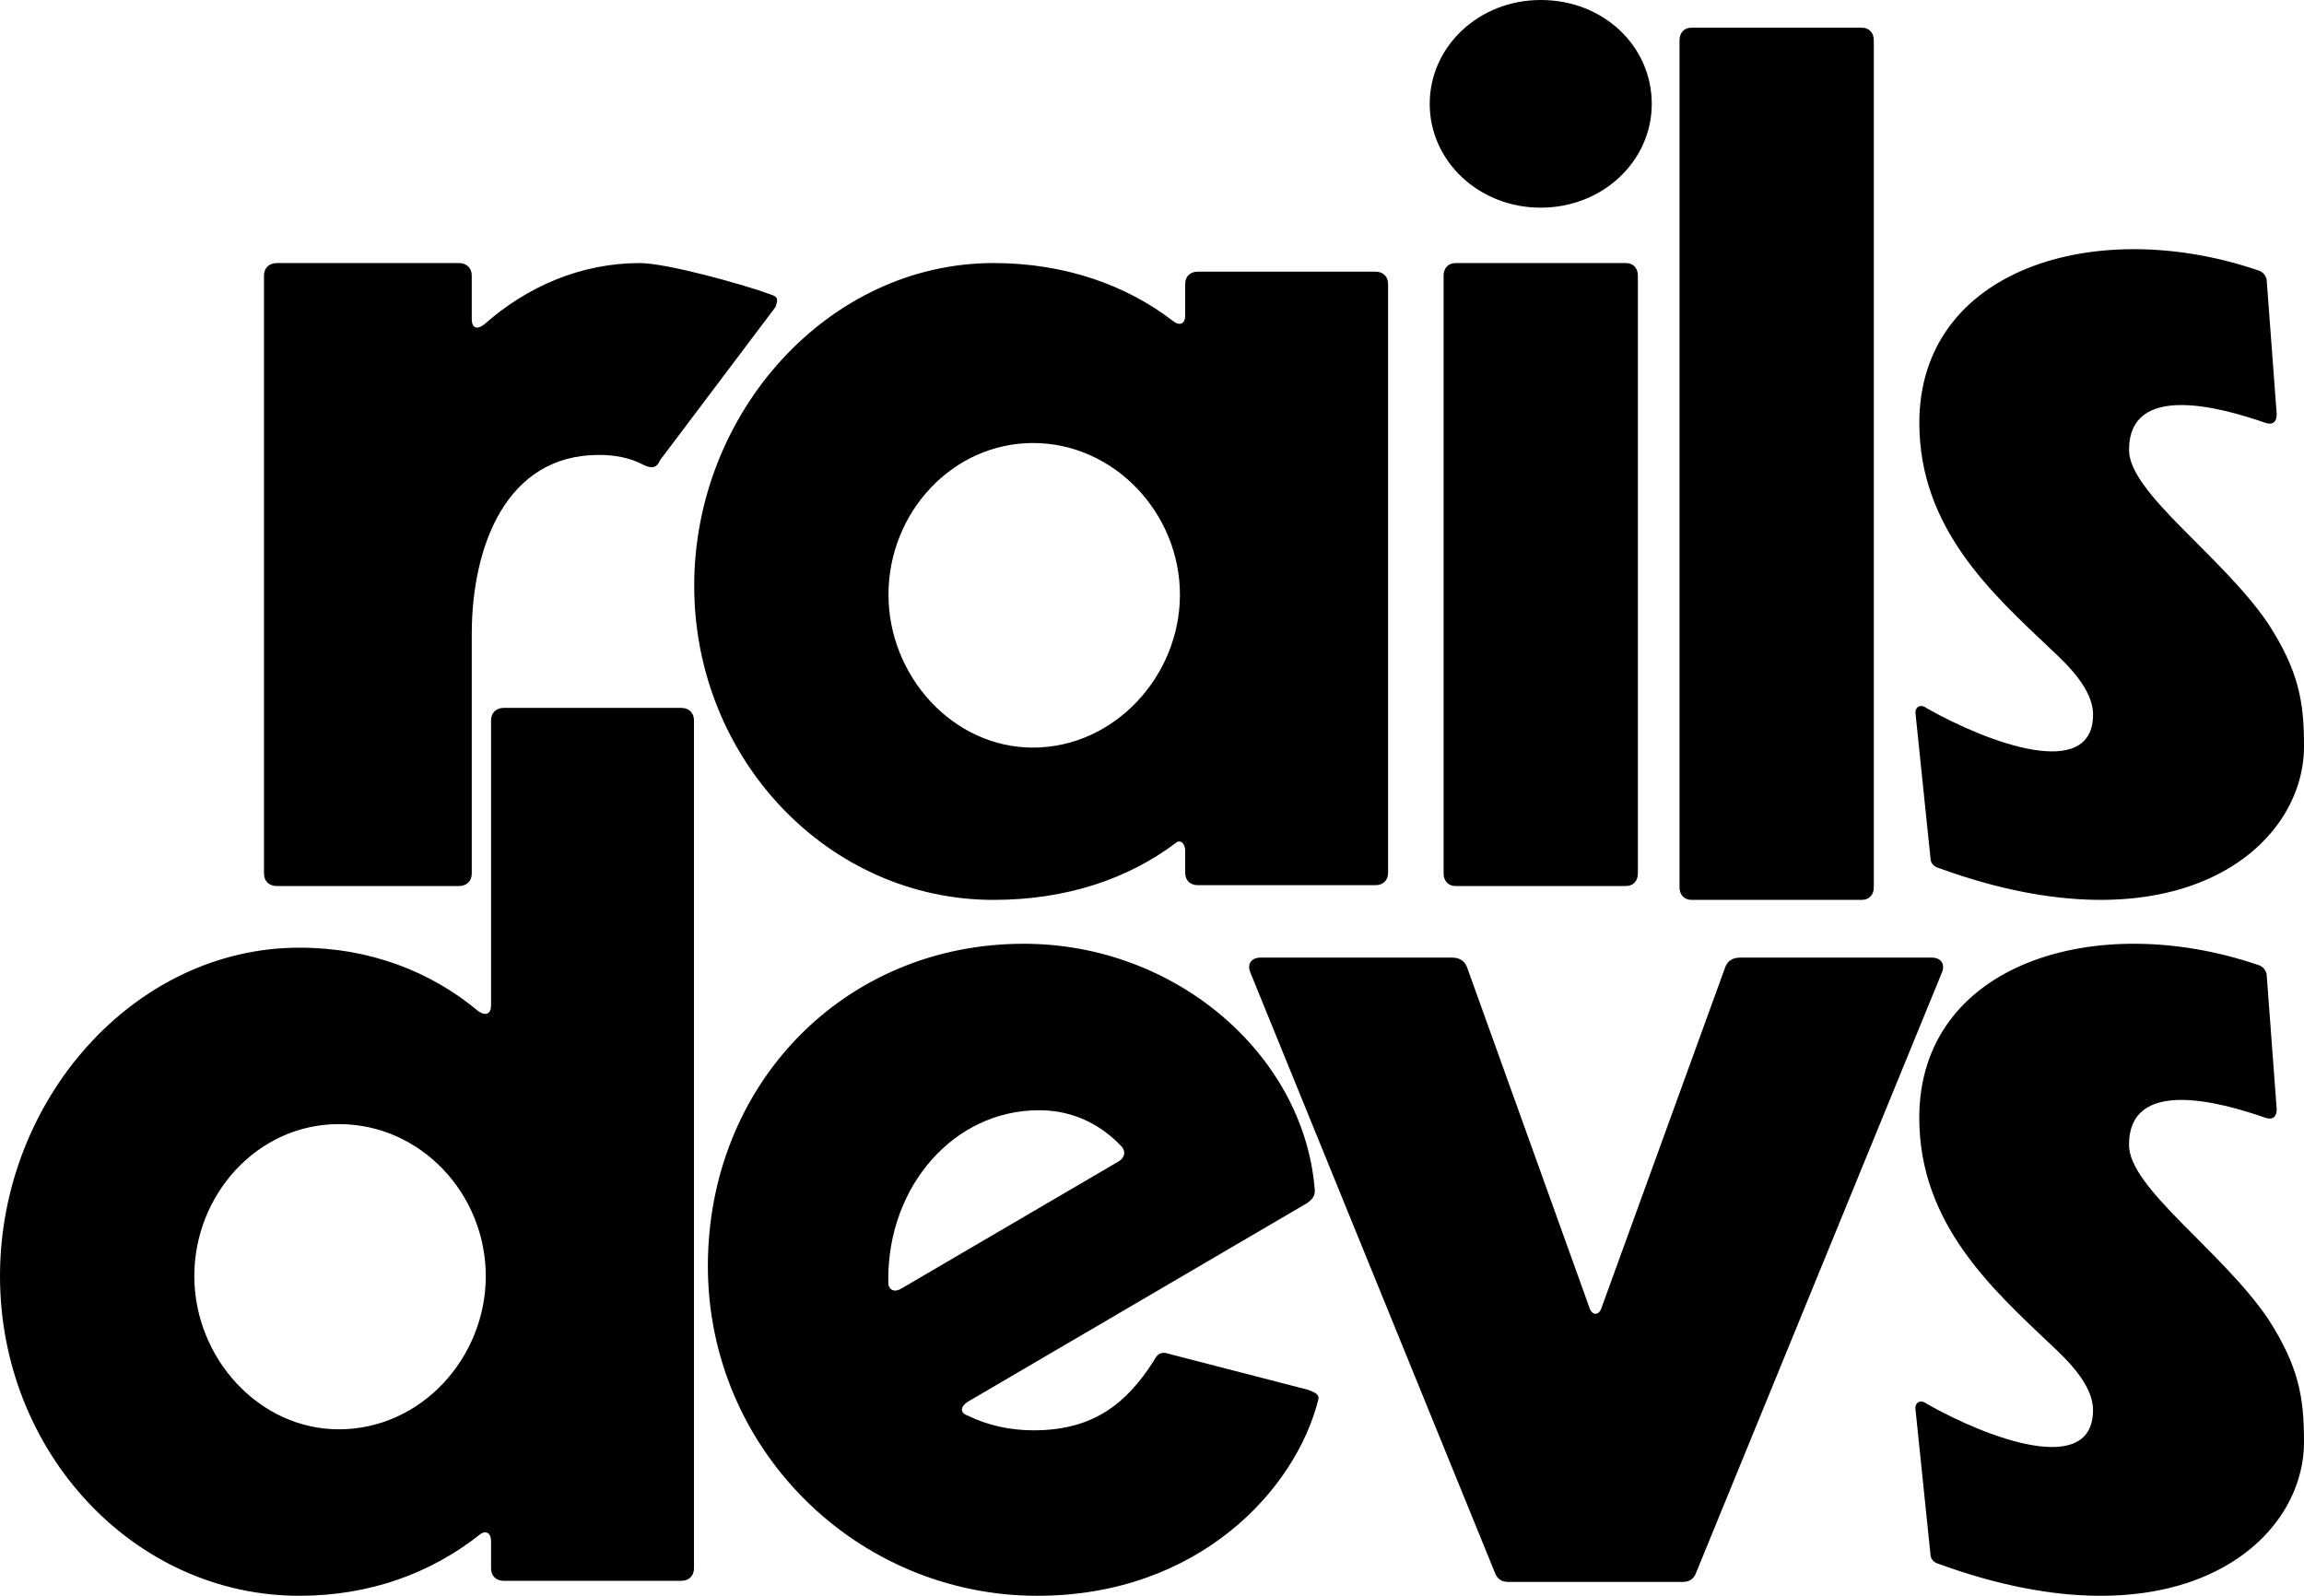
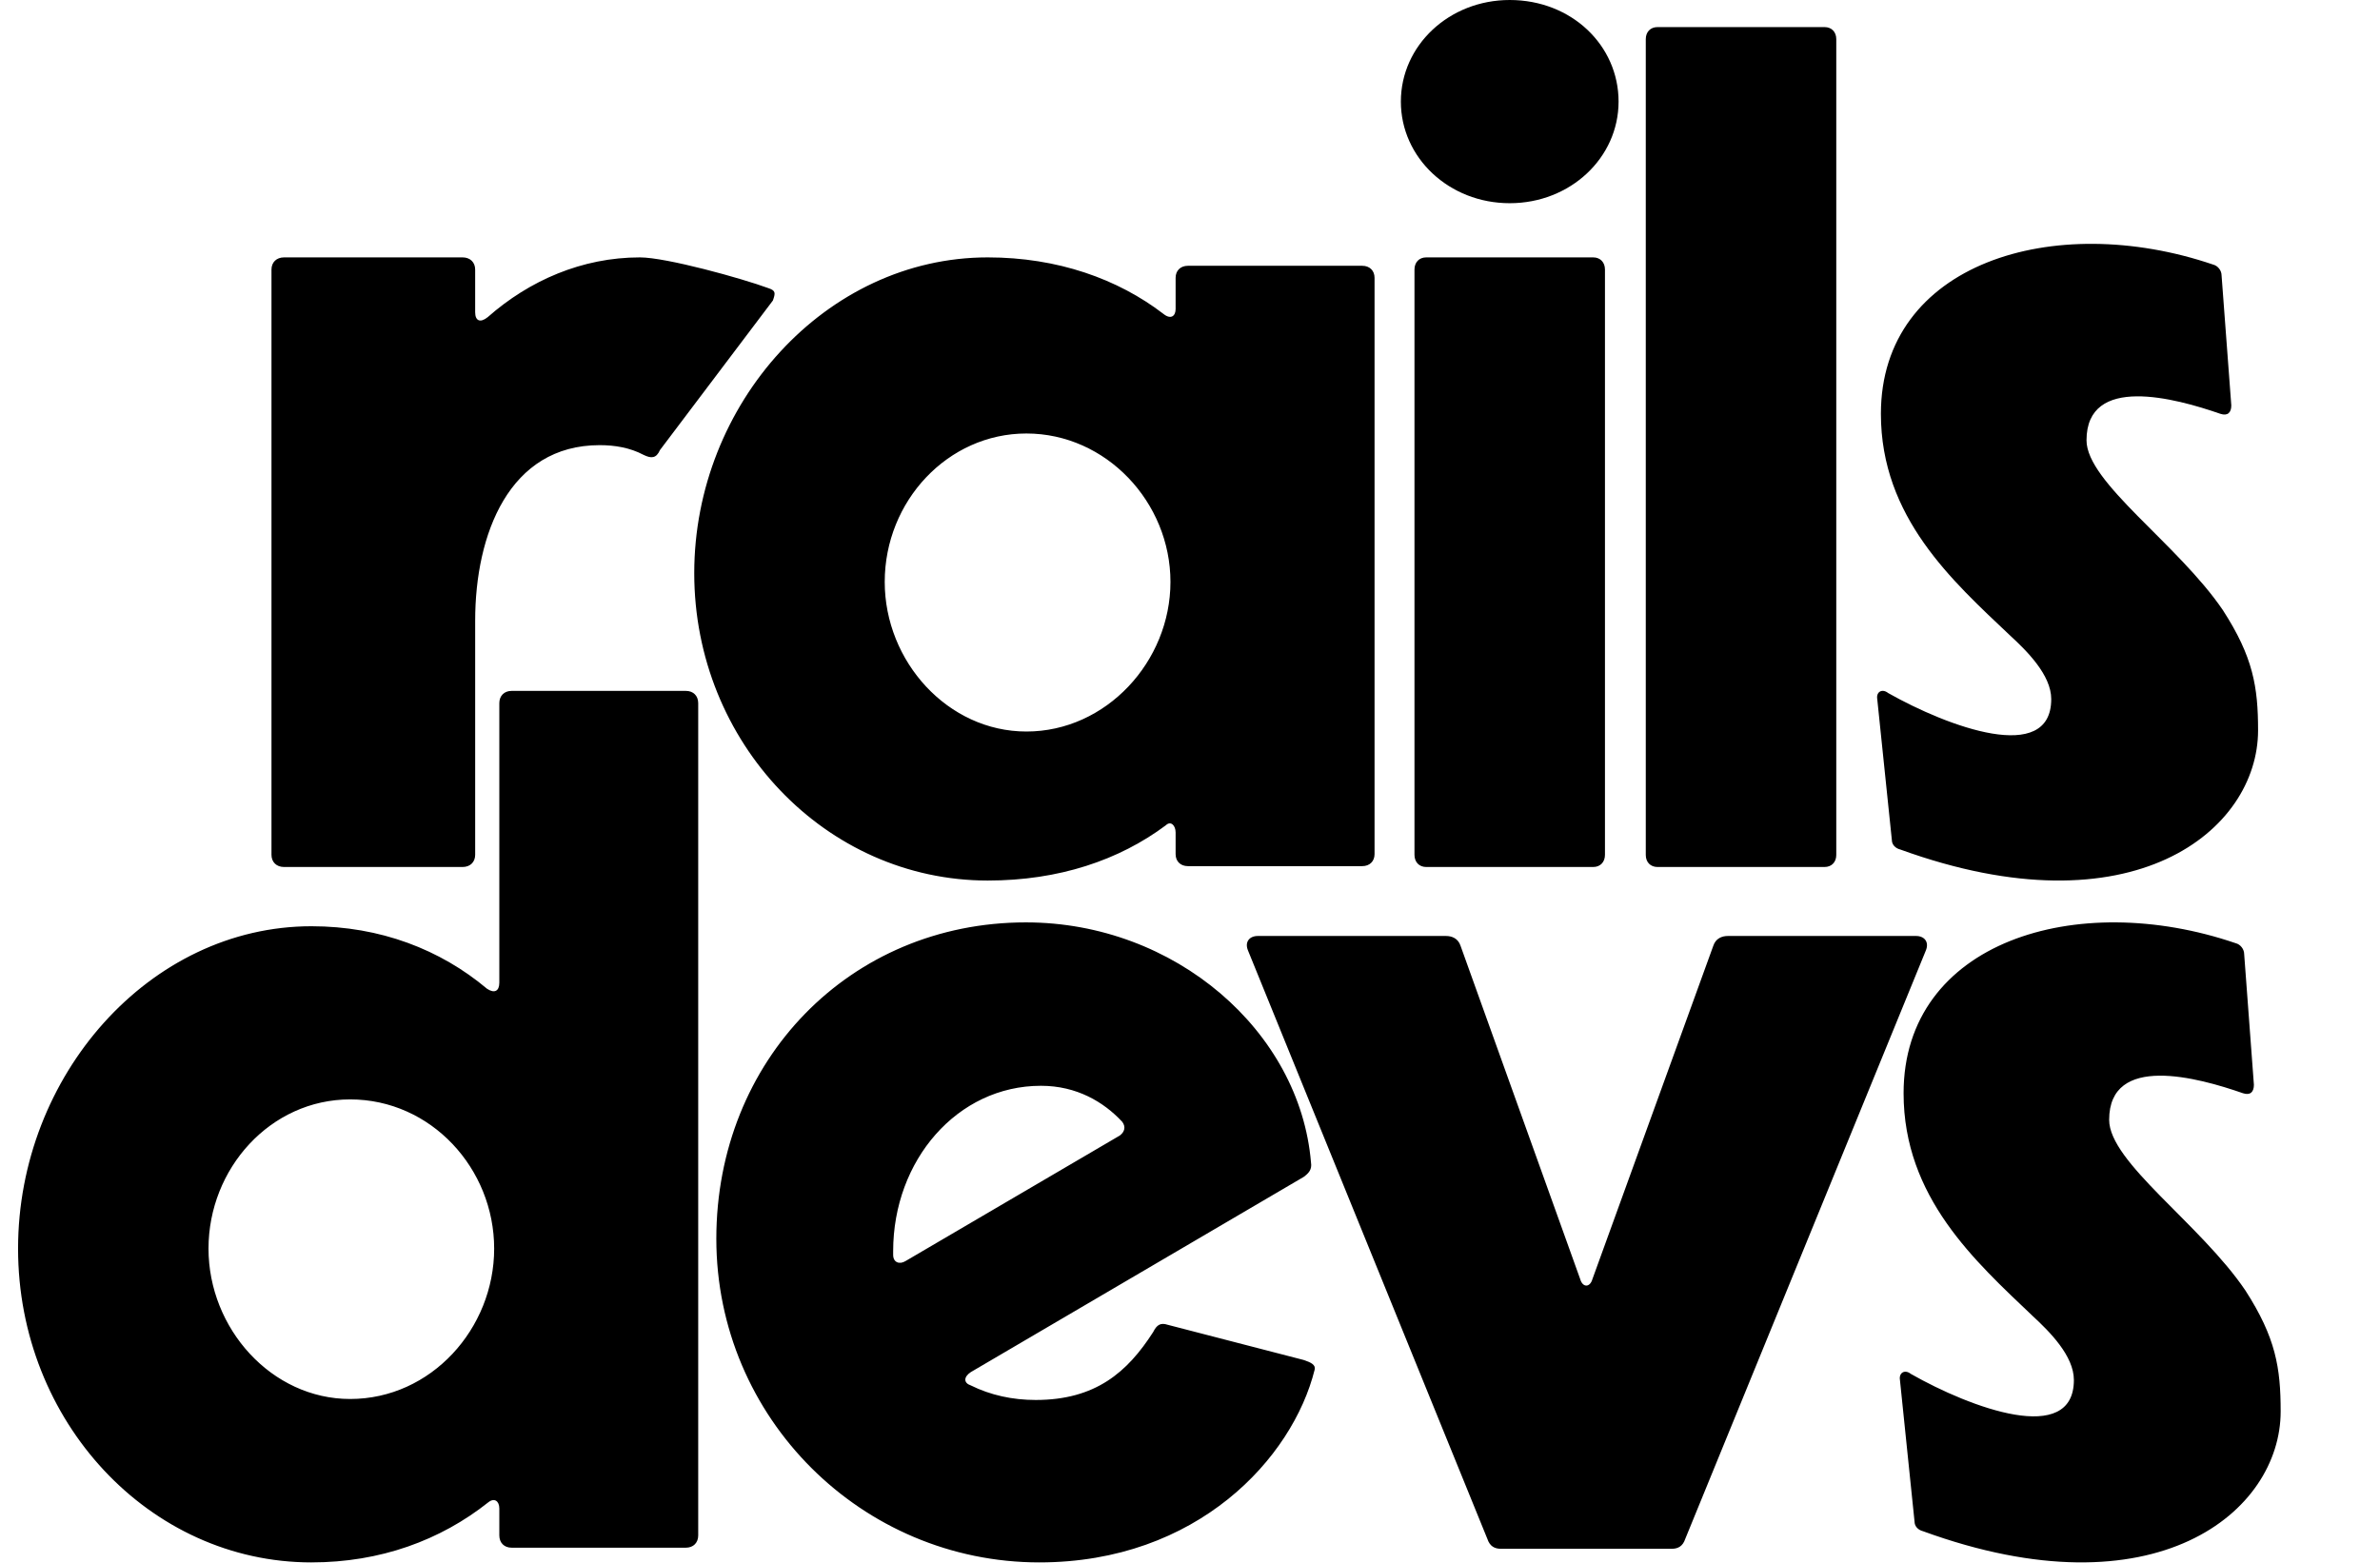
- <svg xmlns="http://www.w3.org/2000/svg" version="1.1" viewBox="0 0 192 133">
-   <g>
-     <path d="m38.244 73.846c0.641 0 1.069-0.415 1.069-1.038v-19.938c0-7.373 2.885-14.954 10.58-14.954 1.282 0 2.565 0.208 3.74 0.831 0.641 0.312 1.069 0.312 1.389-0.415l9.597-12.736c0.214-0.623 0.258-0.843-0.384-1.051-2.244-0.831-8.679-2.62-10.923-2.62-4.916 0-9.404 1.973-12.931 5.088-0.641 0.519-1.069 0.312-1.069-0.415v-3.635c0-0.623-0.427-1.038-1.069-1.038h-15.175c-0.641 0-1.069 0.415-1.069 1.038v49.846c0 0.623 0.427 1.038 1.069 1.038h15.175zm44.552 1.154c6.054 0 11.168-1.739 15.134-4.704 0.417-0.409 0.835 0 0.835 0.614v1.841c0 0.614 0.417 1.023 1.044 1.023h14.821c0.626 0 1.044-0.409 1.044-1.023v-49.088c0-0.614-0.417-1.023-1.044-1.023h-14.821c-0.626 0-1.044 0.409-1.044 1.023v2.659c0 0.614-0.417 0.92-1.044 0.409-3.862-2.966-8.976-4.807-14.925-4.807-13.777 0-24.945 12.477-24.945 26.896s11.168 26.181 24.945 26.181zm3.287-12.692c-6.679 0-12.042-5.961-12.042-12.744 0-6.886 5.363-12.641 12.042-12.641 6.78 0 12.244 5.858 12.244 12.641 0 6.783-5.464 12.744-12.244 12.744zm42.312-45c5.152 0 9.252-3.869 9.252-8.654 0-4.785-3.995-8.654-9.252-8.654-5.152 0-9.252 3.869-9.252 8.654 0 4.785 4.1 8.654 9.252 8.654zm7.096 56.538c0.6 0 0.999-0.415 0.999-1.038v-49.846c0-0.623-0.4-1.038-0.999-1.038h-14.192c-0.6 0-0.999 0.415-0.999 1.038v49.846c0 0.623 0.4 1.038 0.999 1.038h14.192zm19.66 1.154c0.6 0 0.999-0.416 0.999-1.04v-70.612c0-0.624-0.4-1.04-0.999-1.04h-14.192c-0.6 0-0.999 0.416-0.999 1.04v70.612c0 0.624 0.4 1.04 0.999 1.04h14.192zm6.447-2.641c19.752 7.177 30.403-1.64 30.403-10.15 0-3.691-0.414-6.254-2.999-10.252-3.826-5.639-11.582-10.868-11.582-14.456 0-5.639 7.549-3.588 11.375-2.256 0.62 0.205 0.931-0.103 0.931-0.718l-0.827-11.073c0-0.41-0.31-0.82-0.724-0.923-13.547-4.614-28.231-0.103-28.231 12.713 0 8.817 6.101 14.251 10.962 18.864 1.448 1.333 3.516 3.383 3.516 5.434 0 5.639-8.79 2.358-13.857-0.513-0.517-0.41-1.034-0.103-0.931 0.513l1.241 11.995c0 0.41 0.31 0.718 0.724 0.82z" />
-     <path d="m24.949 133c5.846 0 10.961-1.873 15.032-5.1 0.522-0.416 0.94-0.104 0.94 0.52v2.29c0 0.624 0.418 1.041 1.044 1.041h14.823c0.626 0 1.044-0.416 1.044-1.041v-70.669c0-0.624-0.418-1.041-1.044-1.041h-14.823c-0.626 0-1.044 0.416-1.044 1.041v23.73c0 0.729-0.418 0.937-1.044 0.52-3.967-3.33-9.082-5.308-14.928-5.308-13.779 0-24.949 12.698-24.949 27.373 0 14.675 11.17 26.644 24.949 26.644zm3.287-13.875c-6.679 0-12.043-5.973-12.043-12.77 0-6.797 5.263-12.667 12.043-12.667 6.882 0 12.246 5.87 12.246 12.667 0 6.797-5.364 12.77-12.246 12.77zm58.218 13.875c13.421 0 21.536-8.851 23.409-16.365 0.104-0.412-0.312-0.618-0.936-0.823l-11.548-2.985c-0.624-0.206-0.936 0-1.248 0.618-2.185 3.397-4.89 5.764-9.988 5.764-1.977 0-3.849-0.412-5.514-1.235-0.624-0.206-0.624-0.72 0-1.132l28.299-16.571c0.416-0.309 0.728-0.618 0.624-1.235-0.936-11.116-11.548-20.379-24.241-20.379-14.982 0-26.322 11.733-26.322 26.863 0 15.233 12.381 27.481 27.467 27.481zm-12.43-26.111v-0.317c0-7.707 5.446-14.041 12.568-14.041 3.037 0 5.341 1.372 6.912 3.062 0.314 0.422 0.209 0.845-0.209 1.161l-18.223 10.663c-0.524 0.317-1.047 0.106-1.047-0.528zm66.204 24.955c0.519 0 0.934-0.208 1.142-0.833l20.453-49.95c0.311-0.728-0.104-1.249-0.831-1.249h-15.989c-0.519 0-1.038 0.208-1.246 0.833l-10.279 28.305c-0.208 0.728-0.831 0.728-1.038 0l-10.175-28.305c-0.208-0.624-0.727-0.833-1.246-0.833h-15.989c-0.727 0-1.142 0.52-0.831 1.249l20.349 49.95c0.208 0.624 0.623 0.833 1.142 0.833h14.535zm21.365-1.49c19.754 7.192 30.407-1.644 30.407-10.171 0-3.699-0.414-6.267-2.999-10.274-3.827-5.651-11.584-10.89-11.584-14.486 0-5.651 7.55-3.596 11.377-2.26 0.621 0.205 0.931-0.103 0.931-0.719l-0.827-11.096c0-0.411-0.31-0.822-0.724-0.925-13.549-4.623-28.235-0.103-28.235 12.74 0 8.835 6.102 14.281 10.963 18.904 1.448 1.336 3.517 3.39 3.517 5.445 0 5.651-8.791 2.363-13.859-0.514-0.517-0.411-1.034-0.103-0.931 0.514l1.241 12.02c0 0.411 0.31 0.719 0.724 0.822z" />
+ <svg xmlns="http://www.w3.org/2000/svg" version="1.1" viewBox="0 0 527 346">
+   <g fill-rule="evenodd">
+     <g transform="translate(4)" fill-rule="nonzero">
+       <path d="m98.432 192c1.67 0 2.784-1.08 2.784-2.7v-51.84c0-19.17 7.517-38.88 27.562-38.88 3.341 0 6.682 0.54 9.744 2.16 1.67 0.81 2.784 0.81 3.619-1.08l25.002-33.115c0.557-1.62 0.671-2.192-0.999-2.732-5.847-2.16-22.611-6.813-28.458-6.813-12.807 0-24.5 5.13-33.687 13.23-1.67 1.35-2.784 0.81-2.784-1.08v-9.45c0-1.62-1.114-2.7-2.784-2.7h-39.534c-1.67 0-2.784 1.08-2.784 2.7v129.6c0 1.62 1.114 2.7 2.784 2.7h39.534zm116.28 3c15.771 0 29.095-4.52 39.428-12.231 1.088-1.064 2.175 0 2.175 1.595v4.786c0 1.595 1.088 2.659 2.719 2.659h38.612c1.631 0 2.719-1.064 2.719-2.659v-127.63c0-1.595-1.088-2.659-2.719-2.659h-38.612c-1.631 0-2.719 1.064-2.719 2.659v6.913c0 1.595-1.088 2.393-2.719 1.064-10.061-7.711-23.385-12.497-38.884-12.497-35.893 0-64.988 32.439-64.988 69.931 0 37.491 29.095 68.069 64.988 68.069zm8.563-33c-17.399 0-31.371-15.498-31.371-33.134 0-17.903 13.972-32.866 31.371-32.866 17.663 0 31.898 15.231 31.898 32.866 0 17.636-14.236 33.134-31.898 33.134zm107.02-117c13.421 0 24.103-10.059 24.103-22.5s-10.408-22.5-24.103-22.5c-13.421 0-24.103 10.059-24.103 22.5s10.682 22.5 24.103 22.5zm18.486 147c1.562 0 2.604-1.08 2.604-2.7v-129.6c0-1.62-1.042-2.7-2.604-2.7h-36.972c-1.562 0-2.604 1.08-2.604 2.7v129.6c0 1.62 1.042 2.7 2.604 2.7h36.972zm51.218 0c1.562 0 2.604-1.064 2.604-2.661v-180.68c0-1.597-1.042-2.661-2.604-2.661h-36.972c-1.562 0-2.604 1.064-2.604 2.661v180.68c0 1.597 1.042 2.661 2.604 2.661h36.972zm16.796-3.866c51.457 18.659 79.206-4.265 79.206-26.39 0-9.596-1.078-16.26-7.813-26.656-9.968-14.661-30.174-28.256-30.174-37.585 0-14.661 19.667-9.33 29.635-5.864 1.616 0.533 2.425-0.267 2.425-1.866l-2.155-28.789c0-1.066-0.808-2.132-1.886-2.399-35.292-11.995-73.548-0.267-73.548 33.054 0 22.924 15.895 37.052 28.557 49.048 3.772 3.465 9.16 8.797 9.16 14.128 0 14.661-22.9 6.131-36.101-1.333-1.347-1.066-2.694-0.267-2.425 1.333l3.233 31.188c0 1.066 0.808 1.866 1.886 2.132z" />
+       <path d="m64.971 346c15.223 0 28.544-4.886 39.146-13.301 1.359-1.086 2.447-0.271 2.447 1.357v5.972c0 1.629 1.087 2.715 2.719 2.715h38.602c1.631 0 2.719-1.086 2.719-2.715v-184.31c0-1.629-1.087-2.715-2.719-2.715h-38.602c-1.631 0-2.719 1.086-2.719 2.715v61.89c0 1.9-1.087 2.443-2.719 1.357-10.33-8.686-23.651-13.844-38.874-13.844-35.884 0-64.971 33.117-64.971 71.391s29.087 69.491 64.971 69.491zm8.561-36.188c-17.395 0-31.363-15.579-31.363-33.306s13.705-33.038 31.363-33.038c17.922 0 31.89 15.31 31.89 33.038s-13.968 33.306-31.89 33.306zm152.61 36.188c34.951 0 56.084-23.086 60.961-42.681 0.271-1.074-0.813-1.611-2.438-2.147l-30.074-7.785c-1.626-0.537-2.438 0-3.251 1.611-5.69 8.858-12.734 15.032-26.01 15.032-5.148 0-10.025-1.074-14.36-3.221-1.626-0.537-1.626-1.879 0-2.953l73.695-43.218c1.084-0.805 1.897-1.611 1.626-3.221-2.438-28.991-30.074-53.15-63.129-53.15-39.015 0-68.547 30.602-68.547 70.062 0 39.729 32.242 71.672 71.528 71.672zm-32.371-68.1v-0.826c0-20.1 14.182-36.621 32.728-36.621 7.909 0 13.91 3.579 18.001 7.985 0.818 1.101 0.545 2.203-0.545 3.029l-47.456 27.81c-1.364 0.826-2.727 0.275-2.727-1.377zm172.41 65.084c1.352 0 2.433-0.543 2.974-2.171l53.264-130.28c0.811-1.9-0.27-3.257-2.163-3.257h-41.638c-1.352 0-2.704 0.543-3.244 2.171l-26.767 73.822c-0.541 1.9-2.163 1.9-2.704 0l-26.497-73.822c-0.541-1.628-1.893-2.171-3.244-2.171h-41.638c-1.893 0-2.974 1.357-2.163 3.257l52.993 130.28c0.541 1.628 1.622 2.171 2.974 2.171h37.852zm55.638-3.886c51.443 18.757 79.185-4.287 79.185-26.527 0-9.646-1.077-16.345-7.811-26.795-9.966-14.737-30.166-28.403-30.166-37.781 0-14.737 19.662-9.378 29.627-5.895 1.616 0.536 2.424-0.268 2.424-1.876l-2.155-28.939c0-1.072-0.808-2.144-1.885-2.412-35.283-12.058-73.529-0.268-73.529 33.226 0 23.044 15.891 37.245 28.55 49.303 3.771 3.483 9.158 8.842 9.158 14.201 0 14.737-22.894 6.163-36.091-1.34-1.347-1.072-2.693-0.268-2.424 1.34l3.232 31.35c0 1.072 0.808 1.876 1.885 2.144z" />
+     </g>
  </g>
</svg>
